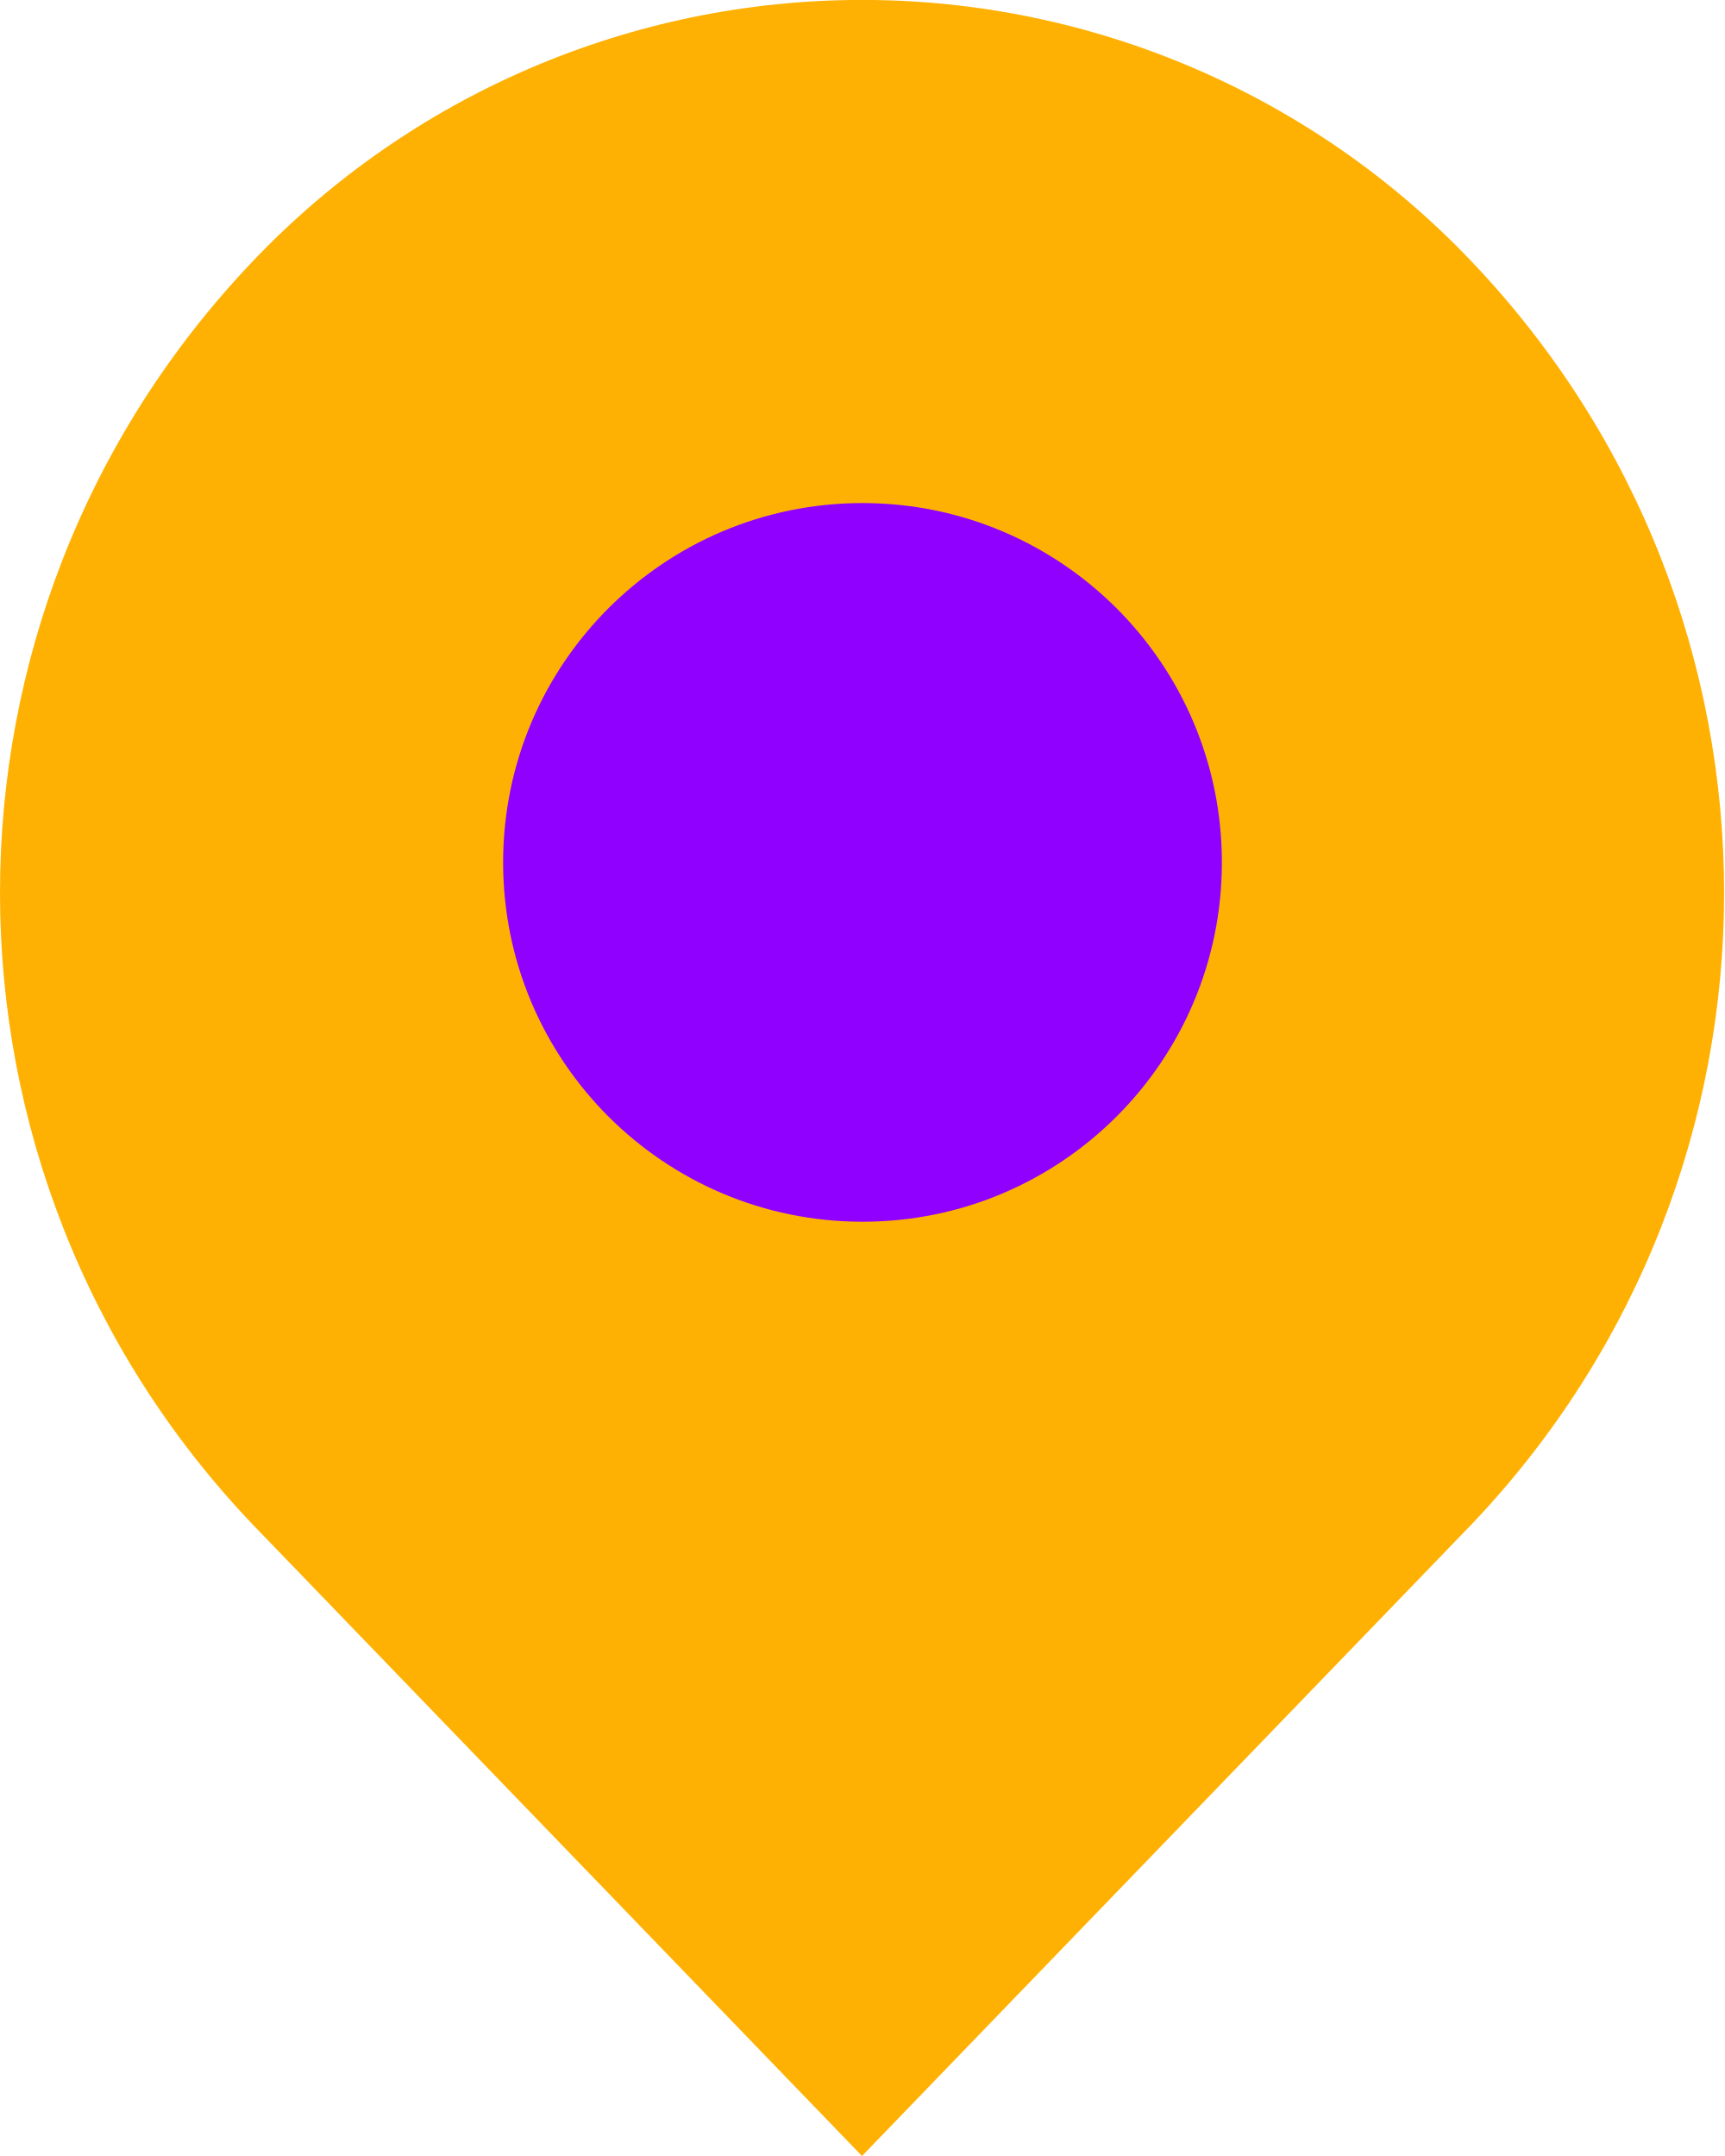
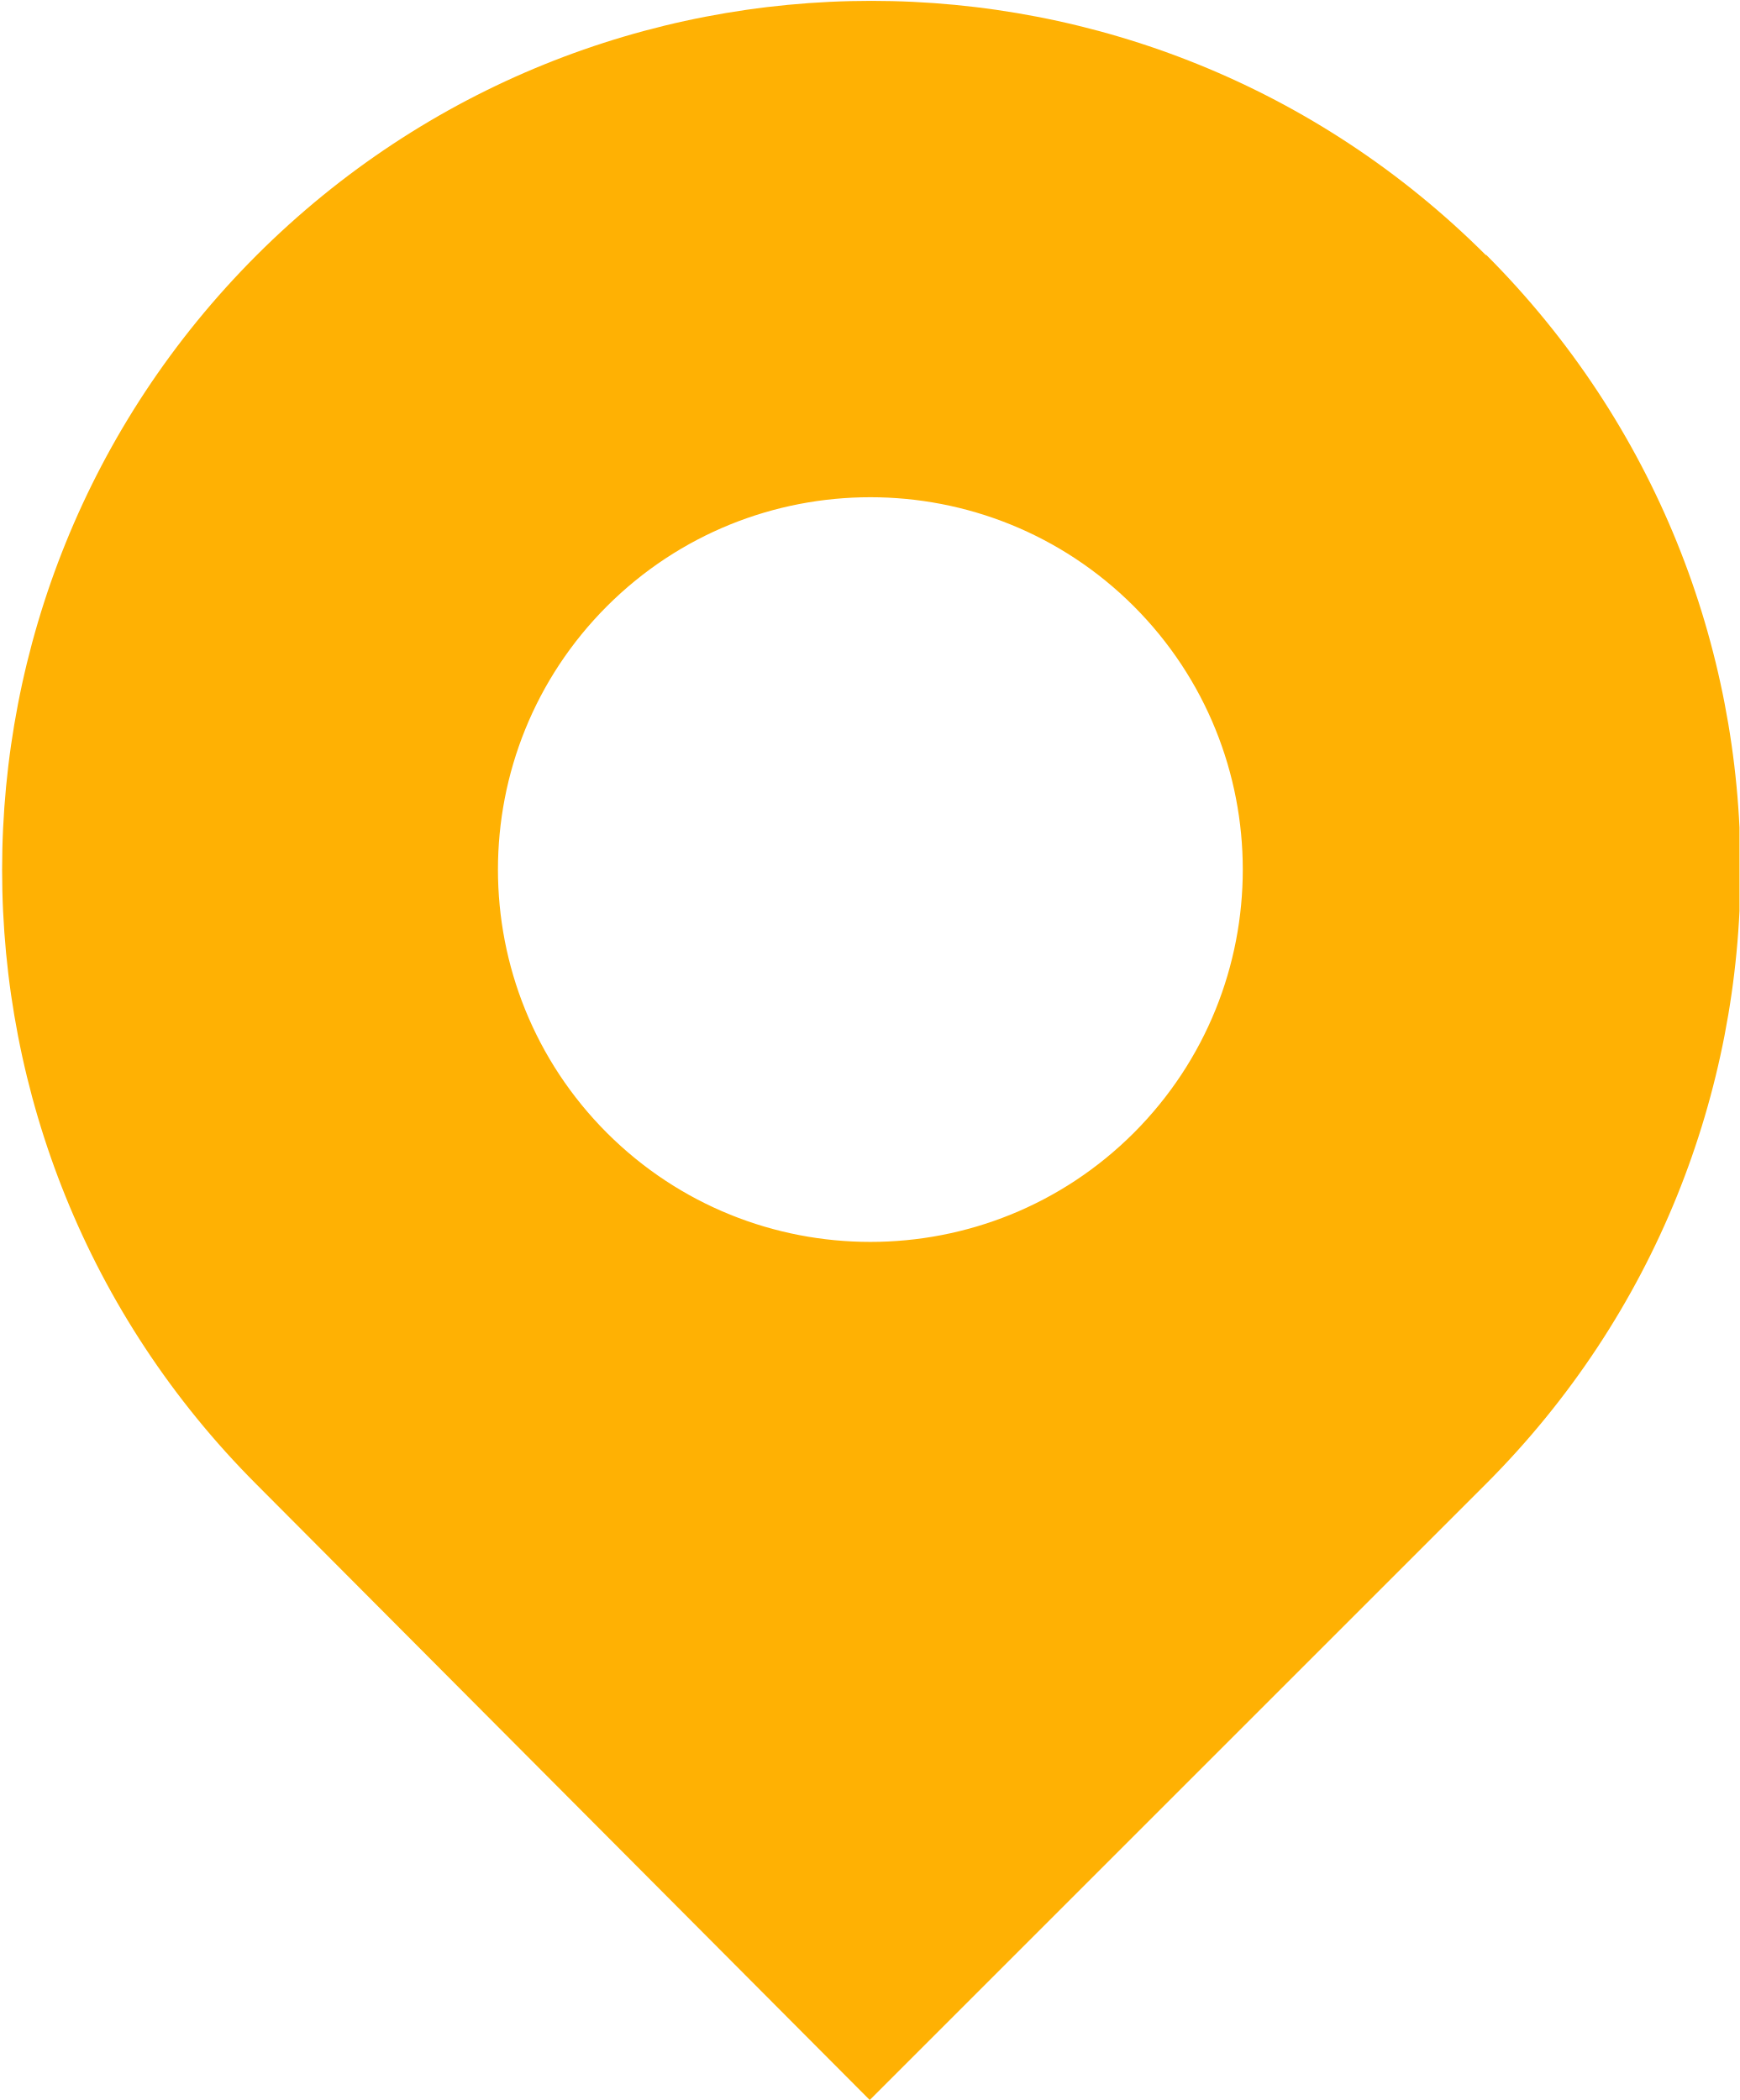
- <svg xmlns="http://www.w3.org/2000/svg" width="48" height="60" viewBox="0 0 24 30">
+ <svg xmlns="http://www.w3.org/2000/svg" viewBox="0 0 28 33.81">
  <defs>
    <style>
-       .tick-1 {
-         fill: #ffb103;
-         fill-rule: evenodd;
-       }
- 
-       .tick-2 {
-         fill: #8f00ff;
-       }
-     </style>
+             .a-tick{fill:none;}
+             .b-tick{clip-path:url(#a-tick);}
+             .c-tick{fill:#ffb103;fill-rule:evenodd;}</style>
+     <clipPath id="a-tick" transform="translate(0 0)">
+       <rect class="a-tick" width="28" height="33.81" />
+     </clipPath>
  </defs>
-   <path id="LCTN" class="tick-1" d="M3.513,3.639a11.7,11.7,0,0,1,16.962,0,12.743,12.743,0,0,1,0,17.571L11.993,30,3.513,21.21A12.742,12.742,0,0,1,3.513,3.639Z" />
-   <circle id="LCTN-2" data-name="LCTN" class="tick-2" cx="12" cy="12" r="5" />
+   <g class="b-tick">
+     <path class="c-tick" d="M23.92,4.11l0,0a14,14,0,0,0-19.79,0l0,0a14,14,0,0,0,0,19.79L14,33.81l9.92-9.92a14,14,0,0,0,0-19.79M18.25,18.24h0a6,6,0,0,1-8.48,0h0a6,6,0,0,1,0-8.48h0a6,6,0,0,1,8.48,0h0a6,6,0,0,1,0,8.48" transform="translate(0 0)" />
+   </g>
</svg>
